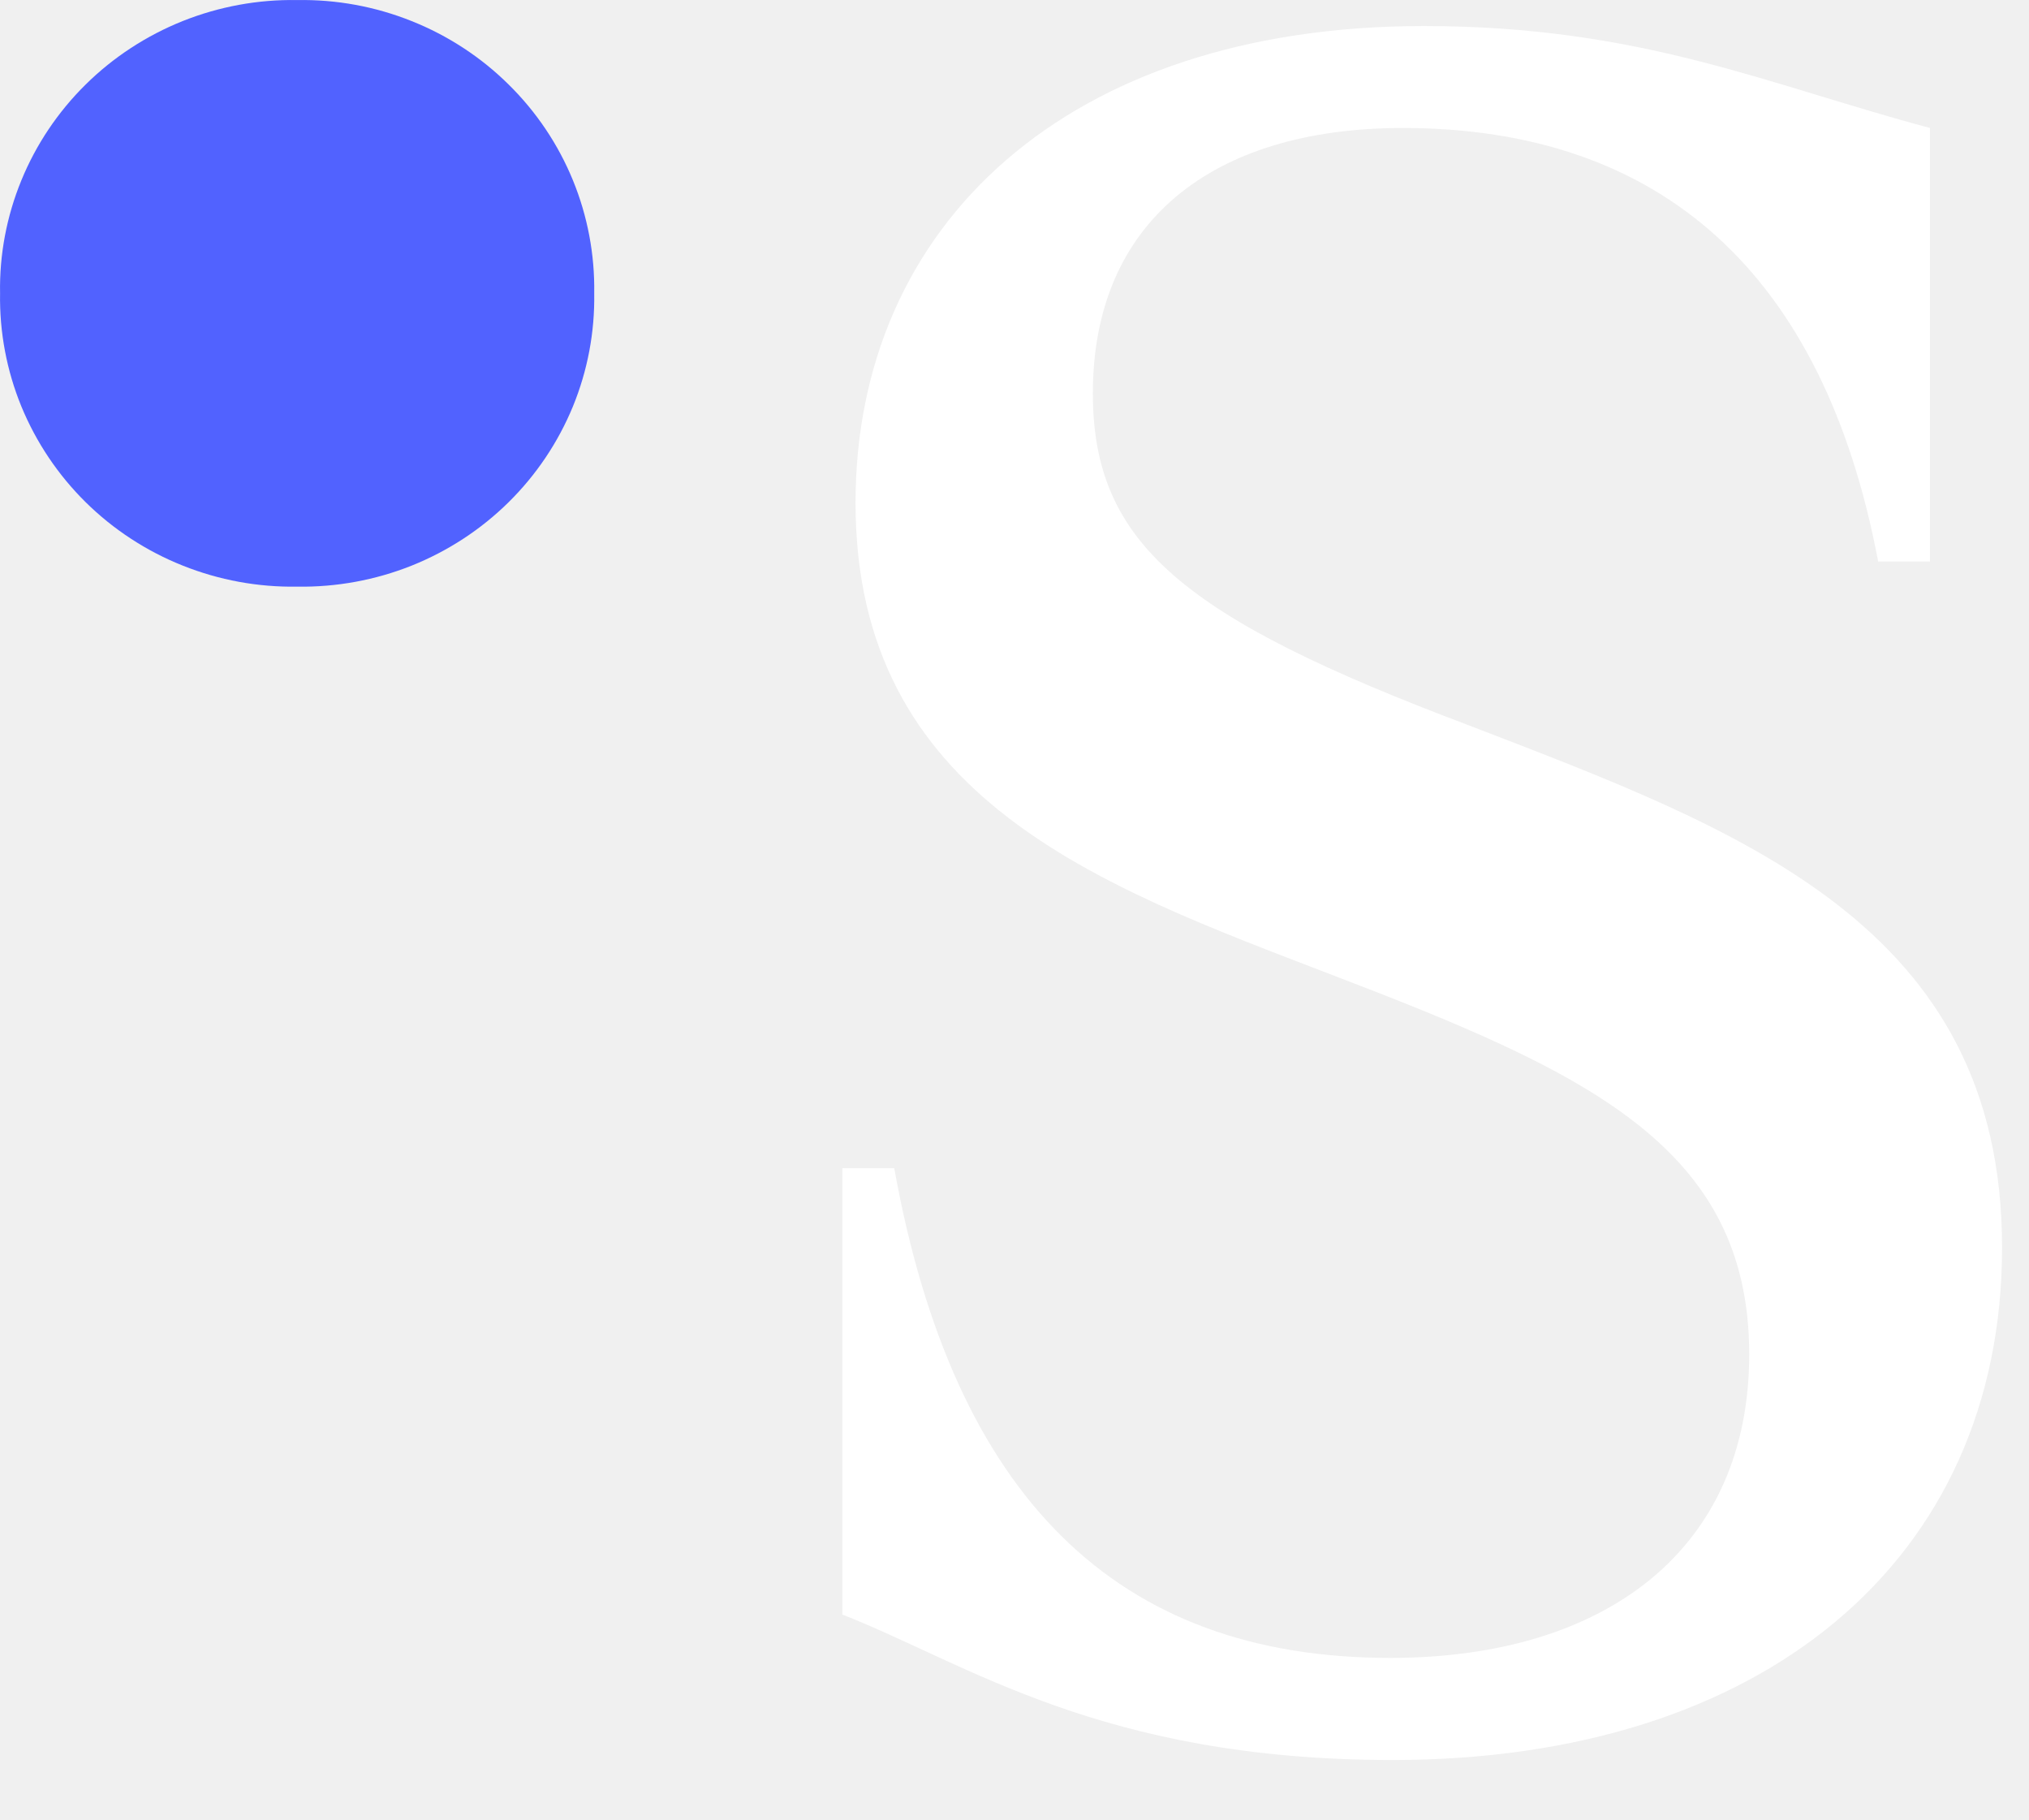
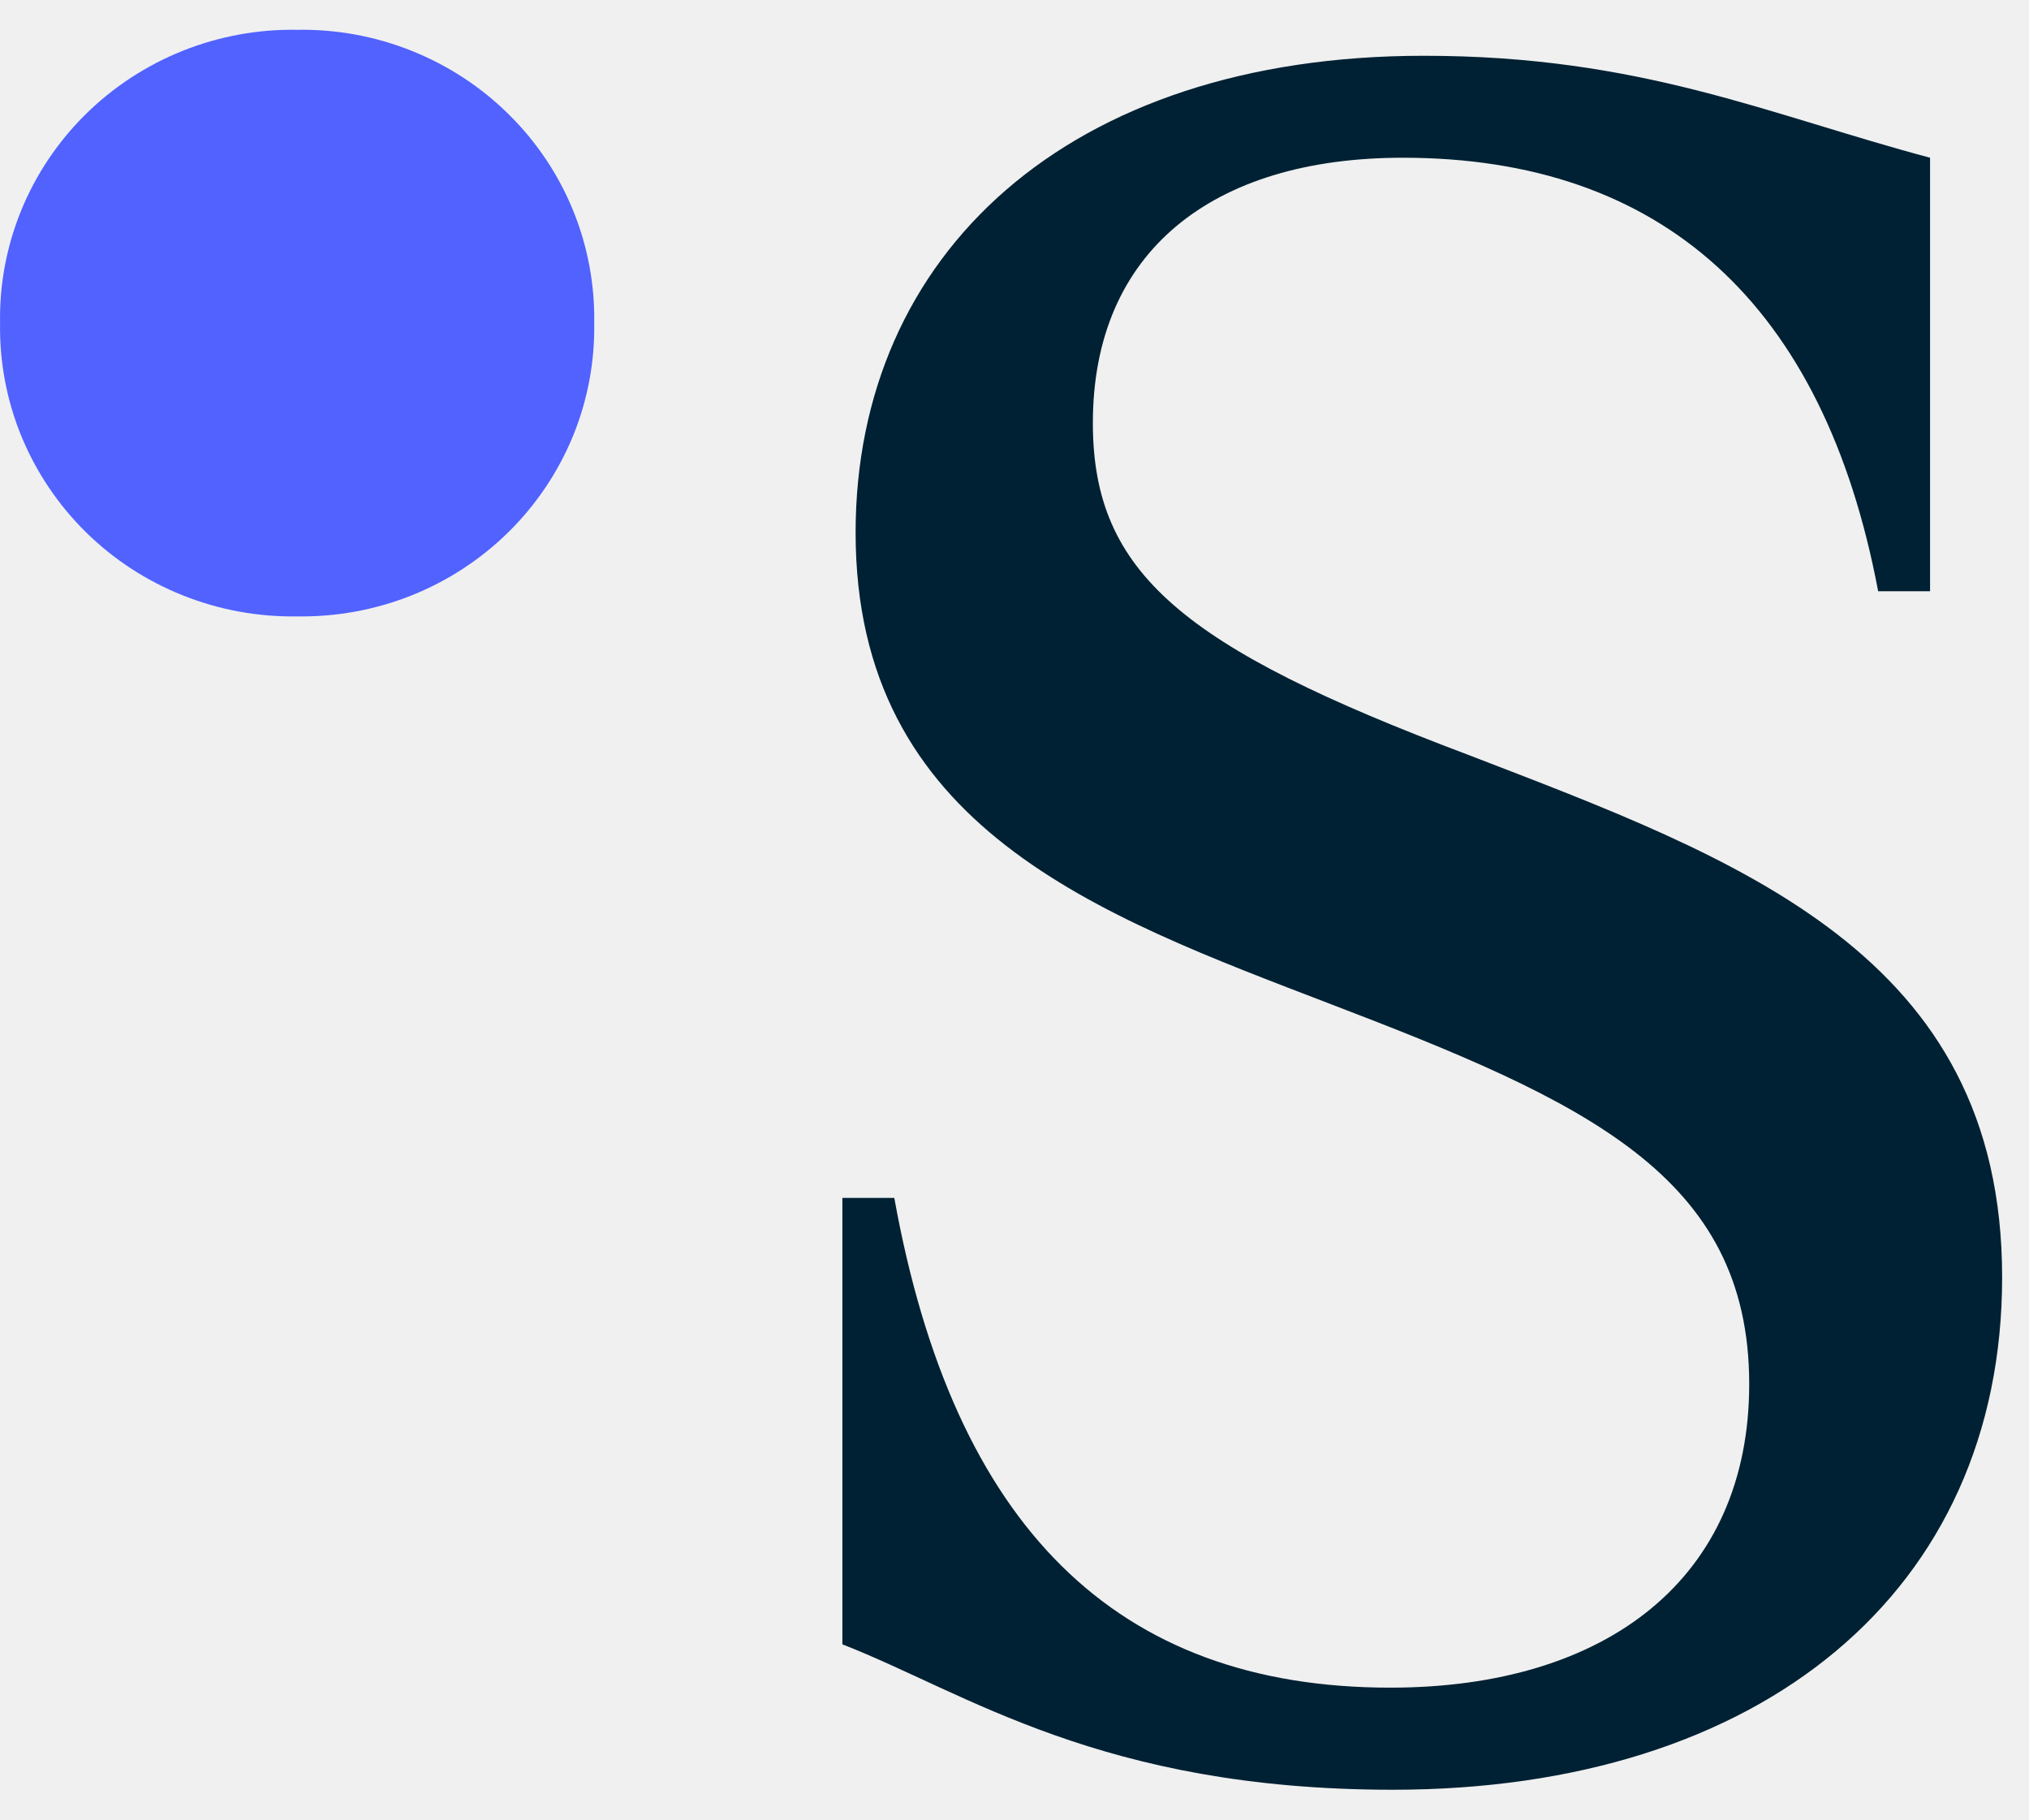
<svg xmlns="http://www.w3.org/2000/svg" width="29" height="26" viewBox="0 0 29 26" fill="none">
-   <path d="M0.001 4.192C-0.009 3.639 0.095 3.09 0.305 2.578C0.515 2.065 0.828 1.599 1.224 1.208C1.62 0.817 2.092 0.509 2.611 0.301C3.13 0.094 3.687 -0.009 4.247 0.001C4.807 -0.009 5.363 0.093 5.883 0.301C6.402 0.508 6.874 0.816 7.27 1.208C7.667 1.599 7.979 2.064 8.189 2.577C8.399 3.09 8.502 3.639 8.493 4.192C8.502 4.745 8.399 5.294 8.189 5.807C7.978 6.32 7.666 6.785 7.27 7.176C6.874 7.567 6.402 7.875 5.883 8.083C5.363 8.29 4.807 8.392 4.247 8.383C3.687 8.392 3.131 8.29 2.611 8.082C2.092 7.875 1.62 7.567 1.224 7.176C0.828 6.785 0.516 6.319 0.305 5.807C0.095 5.294 -0.008 4.745 0.001 4.192V4.192Z" fill="#5162FF" />
-   <path d="M12.04 23.072V16.693H12.781C13.63 21.395 15.957 23.691 19.87 23.691C22.971 23.691 25.001 22.123 25.001 19.353C25.001 16.365 22.639 15.308 19.02 13.924C15.698 12.648 12.228 11.409 12.228 7.186C12.228 3.214 15.255 0.372 20.35 0.372C23.451 0.372 25.261 1.209 27.585 1.829V8.024H26.844C26.068 3.907 23.741 1.829 20.05 1.829C17.319 1.829 15.62 3.178 15.62 5.619C15.62 7.769 16.912 8.827 20.973 10.357C24.85 11.851 28.615 13.2 28.615 17.827C28.615 22.31 25.182 25.15 19.903 25.15C15.729 25.149 13.813 23.763 12.04 23.072Z" fill="white" />
+   <path d="M0.001 4.617C-0.009 4.064 0.095 3.515 0.305 3.002C0.515 2.49 0.828 2.024 1.224 1.633C1.62 1.242 2.092 0.934 2.611 0.726C3.13 0.519 3.687 0.416 4.247 0.426C4.807 0.416 5.363 0.518 5.883 0.726C6.402 0.933 6.874 1.241 7.27 1.633C7.667 2.024 7.979 2.489 8.189 3.002C8.399 3.515 8.502 4.064 8.493 4.617C8.502 5.17 8.399 5.719 8.189 6.232C7.978 6.745 7.666 7.21 7.27 7.601C6.874 7.992 6.402 8.3 5.883 8.508C5.363 8.715 4.807 8.817 4.247 8.808C3.687 8.817 3.131 8.715 2.611 8.507C2.092 8.3 1.62 7.992 1.224 7.601C0.828 7.21 0.516 6.744 0.305 6.232C0.095 5.719 -0.008 5.17 0.001 4.617Z" fill="#5162FF" />
+   <path d="M12.04 23.497V17.118H12.782C13.63 21.82 15.957 24.116 19.871 24.116C22.972 24.116 25.001 22.548 25.001 19.778C25.001 16.79 22.639 15.733 19.021 14.349C15.699 13.073 12.229 11.834 12.229 7.611C12.229 3.639 15.255 0.797 20.35 0.797C23.451 0.797 25.261 1.634 27.586 2.254V8.449H26.844C26.068 4.332 23.742 2.254 20.05 2.254C17.319 2.254 15.62 3.603 15.62 6.044C15.62 8.194 16.912 9.252 20.973 10.782C24.85 12.276 28.616 13.625 28.616 18.252C28.616 22.735 25.182 25.575 19.904 25.575C15.73 25.573 13.813 24.188 12.04 23.497Z" fill="#002133" />
</svg>
